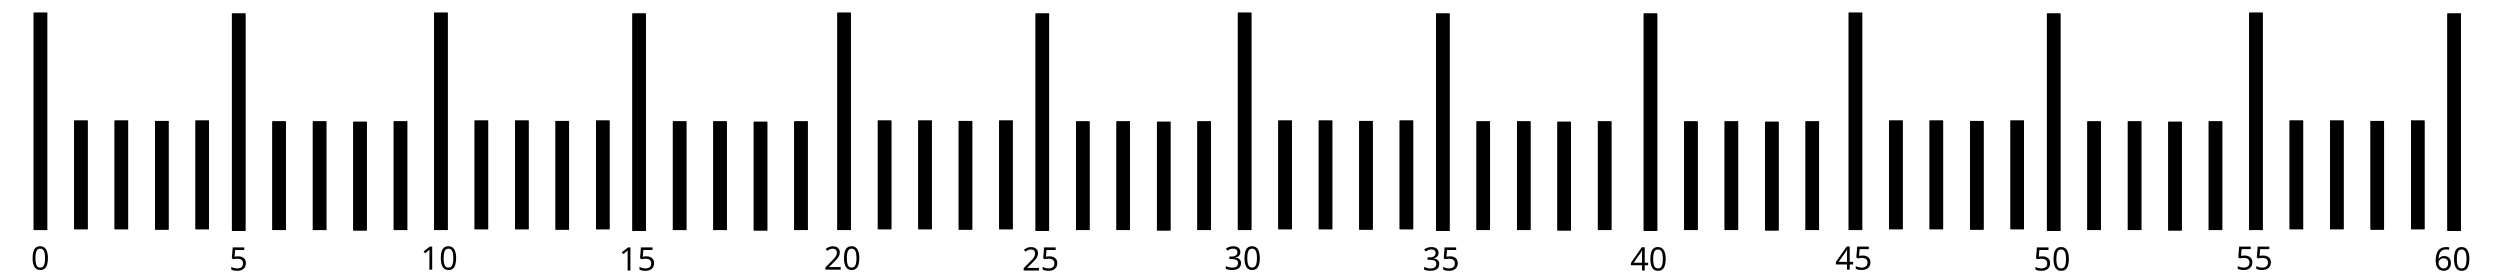
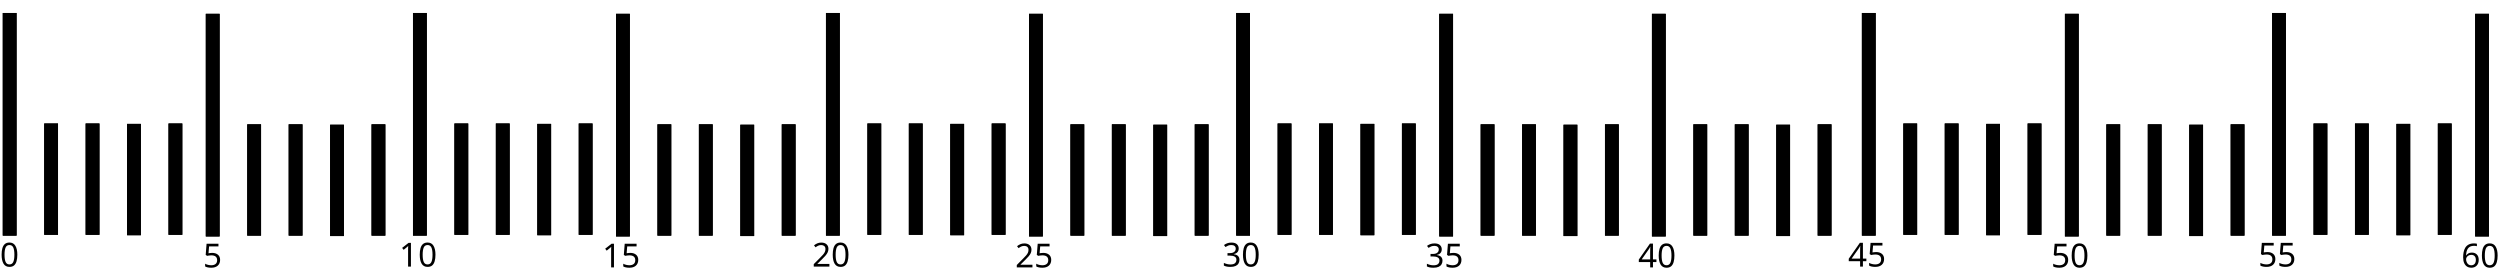
- <svg xmlns="http://www.w3.org/2000/svg" version="1.1" id="Layer_1" x="0px" y="0px" viewBox="0 0 1854 207" enable-background="new 0 0 1854 207" xml:space="preserve">
-   <text transform="matrix(1 0 0 1 23 200)" font-family="'OpenSans-Bold'" font-size="24">0</text>
-   <line fill="none" stroke="#000000" stroke-width="10" stroke-miterlimit="10" x1="30" y1="9.4" x2="30" y2="170.6" />
-   <line fill="none" stroke="#000000" stroke-width="10" stroke-miterlimit="10" x1="60" y1="89.4" x2="60" y2="170" />
-   <line fill="none" stroke="#000000" stroke-width="10" stroke-miterlimit="10" x1="90" y1="89.4" x2="90" y2="170" />
-   <line fill="none" stroke="#000000" stroke-width="10" stroke-miterlimit="10" x1="120" y1="89.7" x2="120" y2="170.3" />
-   <line fill="none" stroke="#000000" stroke-width="10" stroke-miterlimit="10" x1="150" y1="89.4" x2="150" y2="170" />
-   <line fill="none" stroke="#000000" stroke-width="10" stroke-miterlimit="10" x1="30" y1="9.4" x2="30" y2="170.6" />
-   <line fill="none" stroke="#000000" stroke-width="10" stroke-miterlimit="10" x1="60" y1="89.4" x2="60" y2="170" />
-   <line fill="none" stroke="#000000" stroke-width="10" stroke-miterlimit="10" x1="90" y1="89.4" x2="90" y2="170" />
-   <line fill="none" stroke="#000000" stroke-width="10" stroke-miterlimit="10" x1="120" y1="89.7" x2="120" y2="170.3" />
-   <line fill="none" stroke="#000000" stroke-width="10" stroke-miterlimit="10" x1="150" y1="89.4" x2="150" y2="170" />
-   <text transform="matrix(1 0 0 1 170 200.6061)" font-family="'OpenSans-Bold'" font-size="24">5</text>
-   <line fill="none" stroke="#000000" stroke-width="10" stroke-miterlimit="10" x1="177" y1="10" x2="177" y2="171.2" />
-   <line fill="none" stroke="#000000" stroke-width="10" stroke-miterlimit="10" x1="207" y1="90" x2="207" y2="170.6" />
-   <line fill="none" stroke="#000000" stroke-width="10" stroke-miterlimit="10" x1="237" y1="90" x2="237" y2="170.6" />
-   <line fill="none" stroke="#000000" stroke-width="10" stroke-miterlimit="10" x1="267" y1="90.3" x2="267" y2="170.9" />
-   <line fill="none" stroke="#000000" stroke-width="10" stroke-miterlimit="10" x1="297" y1="90" x2="297" y2="170.6" />
-   <line fill="none" stroke="#000000" stroke-width="10" stroke-miterlimit="10" x1="177" y1="10" x2="177" y2="171.2" />
-   <line fill="none" stroke="#000000" stroke-width="10" stroke-miterlimit="10" x1="207" y1="90" x2="207" y2="170.6" />
-   <line fill="none" stroke="#000000" stroke-width="10" stroke-miterlimit="10" x1="237" y1="90" x2="237" y2="170.6" />
-   <line fill="none" stroke="#000000" stroke-width="10" stroke-miterlimit="10" x1="267" y1="90.3" x2="267" y2="170.9" />
-   <line fill="none" stroke="#000000" stroke-width="10" stroke-miterlimit="10" x1="297" y1="90" x2="297" y2="170.6" />
-   <text transform="matrix(1 0 0 1 312 200)" font-family="'OpenSans-Bold'" font-size="24">10</text>
-   <line fill="none" stroke="#000000" stroke-width="10" stroke-miterlimit="10" x1="327" y1="9.4" x2="327" y2="170.6" />
-   <line fill="none" stroke="#000000" stroke-width="10" stroke-miterlimit="10" x1="357" y1="89.4" x2="357" y2="170" />
-   <line fill="none" stroke="#000000" stroke-width="10" stroke-miterlimit="10" x1="387" y1="89.4" x2="387" y2="170" />
-   <line fill="none" stroke="#000000" stroke-width="10" stroke-miterlimit="10" x1="417" y1="89.7" x2="417" y2="170.3" />
-   <line fill="none" stroke="#000000" stroke-width="10" stroke-miterlimit="10" x1="447" y1="89.4" x2="447" y2="170" />
-   <line fill="none" stroke="#000000" stroke-width="10" stroke-miterlimit="10" x1="327" y1="9.4" x2="327" y2="170.6" />
-   <line fill="none" stroke="#000000" stroke-width="10" stroke-miterlimit="10" x1="357" y1="89.4" x2="357" y2="170" />
-   <line fill="none" stroke="#000000" stroke-width="10" stroke-miterlimit="10" x1="387" y1="89.4" x2="387" y2="170" />
-   <line fill="none" stroke="#000000" stroke-width="10" stroke-miterlimit="10" x1="417" y1="89.7" x2="417" y2="170.3" />
-   <line fill="none" stroke="#000000" stroke-width="10" stroke-miterlimit="10" x1="447" y1="89.4" x2="447" y2="170" />
-   <text transform="matrix(1 0 0 1 459 200.6061)" font-family="'OpenSans-Bold'" font-size="24">15</text>
-   <line fill="none" stroke="#000000" stroke-width="10" stroke-miterlimit="10" x1="474" y1="10" x2="474" y2="171.2" />
-   <line fill="none" stroke="#000000" stroke-width="10" stroke-miterlimit="10" x1="504" y1="90" x2="504" y2="170.6" />
-   <line fill="none" stroke="#000000" stroke-width="10" stroke-miterlimit="10" x1="534" y1="90" x2="534" y2="170.6" />
-   <line fill="none" stroke="#000000" stroke-width="10" stroke-miterlimit="10" x1="564" y1="90.3" x2="564" y2="170.9" />
-   <line fill="none" stroke="#000000" stroke-width="10" stroke-miterlimit="10" x1="594" y1="90" x2="594" y2="170.6" />
-   <line fill="none" stroke="#000000" stroke-width="10" stroke-miterlimit="10" x1="474" y1="10" x2="474" y2="171.2" />
-   <line fill="none" stroke="#000000" stroke-width="10" stroke-miterlimit="10" x1="504" y1="90" x2="504" y2="170.6" />
-   <line fill="none" stroke="#000000" stroke-width="10" stroke-miterlimit="10" x1="534" y1="90" x2="534" y2="170.6" />
-   <line fill="none" stroke="#000000" stroke-width="10" stroke-miterlimit="10" x1="564" y1="90.3" x2="564" y2="170.9" />
-   <line fill="none" stroke="#000000" stroke-width="10" stroke-miterlimit="10" x1="594" y1="90" x2="594" y2="170.6" />
-   <text transform="matrix(1 0 0 1 611 200)" font-family="'OpenSans-Bold'" font-size="24">20</text>
-   <line fill="none" stroke="#000000" stroke-width="10" stroke-miterlimit="10" x1="626" y1="9.4" x2="626" y2="170.6" />
-   <line fill="none" stroke="#000000" stroke-width="10" stroke-miterlimit="10" x1="656" y1="89.4" x2="656" y2="170" />
-   <line fill="none" stroke="#000000" stroke-width="10" stroke-miterlimit="10" x1="686" y1="89.4" x2="686" y2="170" />
-   <line fill="none" stroke="#000000" stroke-width="10" stroke-miterlimit="10" x1="716" y1="89.7" x2="716" y2="170.3" />
-   <line fill="none" stroke="#000000" stroke-width="10" stroke-miterlimit="10" x1="746" y1="89.4" x2="746" y2="170" />
-   <line fill="none" stroke="#000000" stroke-width="10" stroke-miterlimit="10" x1="626" y1="9.4" x2="626" y2="170.6" />
-   <line fill="none" stroke="#000000" stroke-width="10" stroke-miterlimit="10" x1="656" y1="89.4" x2="656" y2="170" />
-   <line fill="none" stroke="#000000" stroke-width="10" stroke-miterlimit="10" x1="686" y1="89.4" x2="686" y2="170" />
-   <line fill="none" stroke="#000000" stroke-width="10" stroke-miterlimit="10" x1="716" y1="89.7" x2="716" y2="170.3" />
-   <line fill="none" stroke="#000000" stroke-width="10" stroke-miterlimit="10" x1="746" y1="89.4" x2="746" y2="170" />
-   <text transform="matrix(1 0 0 1 758 200.6061)" font-family="'OpenSans-Bold'" font-size="24">25</text>
-   <line fill="none" stroke="#000000" stroke-width="10" stroke-miterlimit="10" x1="773" y1="10" x2="773" y2="171.2" />
-   <line fill="none" stroke="#000000" stroke-width="10" stroke-miterlimit="10" x1="803" y1="90" x2="803" y2="170.6" />
-   <line fill="none" stroke="#000000" stroke-width="10" stroke-miterlimit="10" x1="833" y1="90" x2="833" y2="170.6" />
-   <line fill="none" stroke="#000000" stroke-width="10" stroke-miterlimit="10" x1="863" y1="90.3" x2="863" y2="170.9" />
-   <line fill="none" stroke="#000000" stroke-width="10" stroke-miterlimit="10" x1="893" y1="90" x2="893" y2="170.6" />
-   <line fill="none" stroke="#000000" stroke-width="10" stroke-miterlimit="10" x1="773" y1="10" x2="773" y2="171.2" />
-   <line fill="none" stroke="#000000" stroke-width="10" stroke-miterlimit="10" x1="803" y1="90" x2="803" y2="170.6" />
-   <line fill="none" stroke="#000000" stroke-width="10" stroke-miterlimit="10" x1="833" y1="90" x2="833" y2="170.6" />
-   <line fill="none" stroke="#000000" stroke-width="10" stroke-miterlimit="10" x1="863" y1="90.3" x2="863" y2="170.9" />
-   <line fill="none" stroke="#000000" stroke-width="10" stroke-miterlimit="10" x1="893" y1="90" x2="893" y2="170.6" />
-   <text transform="matrix(1 0 0 1 908 200)" font-family="'OpenSans-Bold'" font-size="24">30</text>
-   <line fill="none" stroke="#000000" stroke-width="10" stroke-miterlimit="10" x1="923" y1="9.4" x2="923" y2="170.6" />
-   <line fill="none" stroke="#000000" stroke-width="10" stroke-miterlimit="10" x1="953" y1="89.4" x2="953" y2="170" />
-   <line fill="none" stroke="#000000" stroke-width="10" stroke-miterlimit="10" x1="983" y1="89.4" x2="983" y2="170" />
-   <line fill="none" stroke="#000000" stroke-width="10" stroke-miterlimit="10" x1="1013" y1="89.7" x2="1013" y2="170.3" />
-   <line fill="none" stroke="#000000" stroke-width="10" stroke-miterlimit="10" x1="1043" y1="89.4" x2="1043" y2="170" />
-   <line fill="none" stroke="#000000" stroke-width="10" stroke-miterlimit="10" x1="923" y1="9.4" x2="923" y2="170.6" />
-   <line fill="none" stroke="#000000" stroke-width="10" stroke-miterlimit="10" x1="953" y1="89.4" x2="953" y2="170" />
-   <line fill="none" stroke="#000000" stroke-width="10" stroke-miterlimit="10" x1="983" y1="89.4" x2="983" y2="170" />
-   <line fill="none" stroke="#000000" stroke-width="10" stroke-miterlimit="10" x1="1013" y1="89.7" x2="1013" y2="170.3" />
-   <line fill="none" stroke="#000000" stroke-width="10" stroke-miterlimit="10" x1="1043" y1="89.4" x2="1043" y2="170" />
-   <text transform="matrix(1 0 0 1 1055 200.6061)" font-family="'OpenSans-Bold'" font-size="24">35</text>
-   <line fill="none" stroke="#000000" stroke-width="10" stroke-miterlimit="10" x1="1070" y1="10" x2="1070" y2="171.2" />
-   <line fill="none" stroke="#000000" stroke-width="10" stroke-miterlimit="10" x1="1100" y1="90" x2="1100" y2="170.6" />
-   <line fill="none" stroke="#000000" stroke-width="10" stroke-miterlimit="10" x1="1130" y1="90" x2="1130" y2="170.6" />
-   <line fill="none" stroke="#000000" stroke-width="10" stroke-miterlimit="10" x1="1160" y1="90.3" x2="1160" y2="170.9" />
-   <line fill="none" stroke="#000000" stroke-width="10" stroke-miterlimit="10" x1="1190" y1="90" x2="1190" y2="170.6" />
-   <line fill="none" stroke="#000000" stroke-width="10" stroke-miterlimit="10" x1="1070" y1="10" x2="1070" y2="171.2" />
-   <line fill="none" stroke="#000000" stroke-width="10" stroke-miterlimit="10" x1="1100" y1="90" x2="1100" y2="170.6" />
-   <line fill="none" stroke="#000000" stroke-width="10" stroke-miterlimit="10" x1="1130" y1="90" x2="1130" y2="170.6" />
-   <line fill="none" stroke="#000000" stroke-width="10" stroke-miterlimit="10" x1="1160" y1="90.3" x2="1160" y2="170.9" />
-   <line fill="none" stroke="#000000" stroke-width="10" stroke-miterlimit="10" x1="1190" y1="90" x2="1190" y2="170.6" />
-   <text transform="matrix(1 0 0 1 1209 200.6061)" font-family="'OpenSans-Bold'" font-size="24">40</text>
-   <line fill="none" stroke="#000000" stroke-width="10" stroke-miterlimit="10" x1="1224" y1="10" x2="1224" y2="171.2" />
-   <line fill="none" stroke="#000000" stroke-width="10" stroke-miterlimit="10" x1="1254" y1="90" x2="1254" y2="170.6" />
-   <line fill="none" stroke="#000000" stroke-width="10" stroke-miterlimit="10" x1="1284" y1="90" x2="1284" y2="170.6" />
-   <line fill="none" stroke="#000000" stroke-width="10" stroke-miterlimit="10" x1="1314" y1="90.3" x2="1314" y2="170.9" />
-   <line fill="none" stroke="#000000" stroke-width="10" stroke-miterlimit="10" x1="1344" y1="90" x2="1344" y2="170.6" />
-   <line fill="none" stroke="#000000" stroke-width="10" stroke-miterlimit="10" x1="1224" y1="10" x2="1224" y2="171.2" />
-   <line fill="none" stroke="#000000" stroke-width="10" stroke-miterlimit="10" x1="1254" y1="90" x2="1254" y2="170.6" />
-   <line fill="none" stroke="#000000" stroke-width="10" stroke-miterlimit="10" x1="1284" y1="90" x2="1284" y2="170.6" />
-   <line fill="none" stroke="#000000" stroke-width="10" stroke-miterlimit="10" x1="1314" y1="90.3" x2="1314" y2="170.9" />
-   <line fill="none" stroke="#000000" stroke-width="10" stroke-miterlimit="10" x1="1344" y1="90" x2="1344" y2="170.6" />
-   <text transform="matrix(1 0 0 1 1361 200)" font-family="'OpenSans-Bold'" font-size="24">45</text>
-   <line fill="none" stroke="#000000" stroke-width="10" stroke-miterlimit="10" x1="1376" y1="9.4" x2="1376" y2="170.6" />
-   <line fill="none" stroke="#000000" stroke-width="10" stroke-miterlimit="10" x1="1406" y1="89.4" x2="1406" y2="170" />
-   <line fill="none" stroke="#000000" stroke-width="10" stroke-miterlimit="10" x1="1436" y1="89.4" x2="1436" y2="170" />
-   <line fill="none" stroke="#000000" stroke-width="10" stroke-miterlimit="10" x1="1466" y1="89.7" x2="1466" y2="170.3" />
-   <line fill="none" stroke="#000000" stroke-width="10" stroke-miterlimit="10" x1="1496" y1="89.4" x2="1496" y2="170" />
-   <line fill="none" stroke="#000000" stroke-width="10" stroke-miterlimit="10" x1="1376" y1="9.4" x2="1376" y2="170.6" />
-   <line fill="none" stroke="#000000" stroke-width="10" stroke-miterlimit="10" x1="1406" y1="89.4" x2="1406" y2="170" />
-   <line fill="none" stroke="#000000" stroke-width="10" stroke-miterlimit="10" x1="1436" y1="89.4" x2="1436" y2="170" />
-   <line fill="none" stroke="#000000" stroke-width="10" stroke-miterlimit="10" x1="1466" y1="89.7" x2="1466" y2="170.3" />
-   <line fill="none" stroke="#000000" stroke-width="10" stroke-miterlimit="10" x1="1496" y1="89.4" x2="1496" y2="170" />
-   <text transform="matrix(1 0 0 1 1508 200.6061)" font-family="'OpenSans-Bold'" font-size="24">50</text>
-   <line fill="none" stroke="#000000" stroke-width="10" stroke-miterlimit="10" x1="1523" y1="10" x2="1523" y2="171.2" />
-   <line fill="none" stroke="#000000" stroke-width="10" stroke-miterlimit="10" x1="1553" y1="90" x2="1553" y2="170.6" />
-   <line fill="none" stroke="#000000" stroke-width="10" stroke-miterlimit="10" x1="1583" y1="90" x2="1583" y2="170.6" />
-   <line fill="none" stroke="#000000" stroke-width="10" stroke-miterlimit="10" x1="1613" y1="90.3" x2="1613" y2="170.9" />
-   <line fill="none" stroke="#000000" stroke-width="10" stroke-miterlimit="10" x1="1643" y1="90" x2="1643" y2="170.6" />
-   <line fill="none" stroke="#000000" stroke-width="10" stroke-miterlimit="10" x1="1523" y1="10" x2="1523" y2="171.2" />
-   <line fill="none" stroke="#000000" stroke-width="10" stroke-miterlimit="10" x1="1553" y1="90" x2="1553" y2="170.6" />
-   <line fill="none" stroke="#000000" stroke-width="10" stroke-miterlimit="10" x1="1583" y1="90" x2="1583" y2="170.6" />
-   <line fill="none" stroke="#000000" stroke-width="10" stroke-miterlimit="10" x1="1613" y1="90.3" x2="1613" y2="170.9" />
-   <line fill="none" stroke="#000000" stroke-width="10" stroke-miterlimit="10" x1="1643" y1="90" x2="1643" y2="170.6" />
-   <text transform="matrix(1 0 0 1 1658 200)" font-family="'OpenSans-Bold'" font-size="24">55</text>
-   <line fill="none" stroke="#000000" stroke-width="10" stroke-miterlimit="10" x1="1673" y1="9.4" x2="1673" y2="170.6" />
-   <line fill="none" stroke="#000000" stroke-width="10" stroke-miterlimit="10" x1="1703" y1="89.4" x2="1703" y2="170" />
-   <line fill="none" stroke="#000000" stroke-width="10" stroke-miterlimit="10" x1="1733" y1="89.4" x2="1733" y2="170" />
-   <line fill="none" stroke="#000000" stroke-width="10" stroke-miterlimit="10" x1="1763" y1="89.7" x2="1763" y2="170.3" />
-   <line fill="none" stroke="#000000" stroke-width="10" stroke-miterlimit="10" x1="1793" y1="89.4" x2="1793" y2="170" />
-   <line fill="none" stroke="#000000" stroke-width="10" stroke-miterlimit="10" x1="1673" y1="9.4" x2="1673" y2="170.6" />
-   <line fill="none" stroke="#000000" stroke-width="10" stroke-miterlimit="10" x1="1703" y1="89.4" x2="1703" y2="170" />
-   <line fill="none" stroke="#000000" stroke-width="10" stroke-miterlimit="10" x1="1733" y1="89.4" x2="1733" y2="170" />
-   <line fill="none" stroke="#000000" stroke-width="10" stroke-miterlimit="10" x1="1763" y1="89.7" x2="1763" y2="170.3" />
-   <line fill="none" stroke="#000000" stroke-width="10" stroke-miterlimit="10" x1="1793" y1="89.4" x2="1793" y2="170" />
-   <text transform="matrix(1 0 0 1 1805 200.6061)" font-family="'OpenSans-Bold'" font-size="24">60</text>
-   <line fill="none" stroke="#000000" stroke-width="10" stroke-miterlimit="10" x1="1820" y1="10" x2="1820" y2="171.2" />
-   <line fill="none" stroke="#000000" stroke-width="10" stroke-miterlimit="10" x1="1820" y1="10" x2="1820" y2="171.2" />
+ <svg xmlns="http://www.w3.org/2000/svg" version="1.1" id="Layer_1" x="0px" y="0px" viewBox="0 0 1810 200" enable-background="new 0 0 1810 200" xml:space="preserve">
+   <text transform="matrix(1 0 0 1 0 193)" font-family="'OpenSans-Bold'" font-size="24">0</text>
+   <line fill="none" stroke="#000000" stroke-width="10" stroke-miterlimit="10" x1="7" y1="9.4" x2="7" y2="170.6" />
+   <line fill="none" stroke="#000000" stroke-width="10" stroke-miterlimit="10" x1="37" y1="89.4" x2="37" y2="170" />
+   <line fill="none" stroke="#000000" stroke-width="10" stroke-miterlimit="10" x1="67" y1="89.4" x2="67" y2="170" />
+   <line fill="none" stroke="#000000" stroke-width="10" stroke-miterlimit="10" x1="97" y1="89.7" x2="97" y2="170.3" />
+   <line fill="none" stroke="#000000" stroke-width="10" stroke-miterlimit="10" x1="127" y1="89.4" x2="127" y2="170" />
+   <line fill="none" stroke="#000000" stroke-width="10" stroke-miterlimit="10" x1="7" y1="9.4" x2="7" y2="170.6" />
+   <line fill="none" stroke="#000000" stroke-width="10" stroke-miterlimit="10" x1="37" y1="89.4" x2="37" y2="170" />
+   <line fill="none" stroke="#000000" stroke-width="10" stroke-miterlimit="10" x1="67" y1="89.4" x2="67" y2="170" />
+   <line fill="none" stroke="#000000" stroke-width="10" stroke-miterlimit="10" x1="97" y1="89.7" x2="97" y2="170.3" />
+   <line fill="none" stroke="#000000" stroke-width="10" stroke-miterlimit="10" x1="127" y1="89.4" x2="127" y2="170" />
+   <text transform="matrix(1 0 0 1 147 193.6061)" font-family="'OpenSans-Bold'" font-size="24">5</text>
+   <line fill="none" stroke="#000000" stroke-width="10" stroke-miterlimit="10" x1="154" y1="10" x2="154" y2="171.2" />
+   <line fill="none" stroke="#000000" stroke-width="10" stroke-miterlimit="10" x1="184" y1="90" x2="184" y2="170.6" />
+   <line fill="none" stroke="#000000" stroke-width="10" stroke-miterlimit="10" x1="214" y1="90" x2="214" y2="170.6" />
+   <line fill="none" stroke="#000000" stroke-width="10" stroke-miterlimit="10" x1="244" y1="90.3" x2="244" y2="170.9" />
+   <line fill="none" stroke="#000000" stroke-width="10" stroke-miterlimit="10" x1="274" y1="90" x2="274" y2="170.6" />
+   <line fill="none" stroke="#000000" stroke-width="10" stroke-miterlimit="10" x1="154" y1="10" x2="154" y2="171.2" />
+   <line fill="none" stroke="#000000" stroke-width="10" stroke-miterlimit="10" x1="184" y1="90" x2="184" y2="170.6" />
+   <line fill="none" stroke="#000000" stroke-width="10" stroke-miterlimit="10" x1="214" y1="90" x2="214" y2="170.6" />
+   <line fill="none" stroke="#000000" stroke-width="10" stroke-miterlimit="10" x1="244" y1="90.3" x2="244" y2="170.9" />
+   <line fill="none" stroke="#000000" stroke-width="10" stroke-miterlimit="10" x1="274" y1="90" x2="274" y2="170.6" />
+   <text transform="matrix(1 0 0 1 289 193)" font-family="'OpenSans-Bold'" font-size="24">10</text>
+   <line fill="none" stroke="#000000" stroke-width="10" stroke-miterlimit="10" x1="304" y1="9.4" x2="304" y2="170.6" />
+   <line fill="none" stroke="#000000" stroke-width="10" stroke-miterlimit="10" x1="334" y1="89.4" x2="334" y2="170" />
+   <line fill="none" stroke="#000000" stroke-width="10" stroke-miterlimit="10" x1="364" y1="89.4" x2="364" y2="170" />
+   <line fill="none" stroke="#000000" stroke-width="10" stroke-miterlimit="10" x1="394" y1="89.7" x2="394" y2="170.3" />
+   <line fill="none" stroke="#000000" stroke-width="10" stroke-miterlimit="10" x1="424" y1="89.4" x2="424" y2="170" />
+   <line fill="none" stroke="#000000" stroke-width="10" stroke-miterlimit="10" x1="304" y1="9.4" x2="304" y2="170.6" />
+   <line fill="none" stroke="#000000" stroke-width="10" stroke-miterlimit="10" x1="334" y1="89.4" x2="334" y2="170" />
+   <line fill="none" stroke="#000000" stroke-width="10" stroke-miterlimit="10" x1="364" y1="89.4" x2="364" y2="170" />
+   <line fill="none" stroke="#000000" stroke-width="10" stroke-miterlimit="10" x1="394" y1="89.7" x2="394" y2="170.3" />
+   <line fill="none" stroke="#000000" stroke-width="10" stroke-miterlimit="10" x1="424" y1="89.4" x2="424" y2="170" />
+   <text transform="matrix(1 0 0 1 436 193.6061)" font-family="'OpenSans-Bold'" font-size="24">15</text>
+   <line fill="none" stroke="#000000" stroke-width="10" stroke-miterlimit="10" x1="451" y1="10" x2="451" y2="171.2" />
+   <line fill="none" stroke="#000000" stroke-width="10" stroke-miterlimit="10" x1="481" y1="90" x2="481" y2="170.6" />
+   <line fill="none" stroke="#000000" stroke-width="10" stroke-miterlimit="10" x1="511" y1="90" x2="511" y2="170.6" />
+   <line fill="none" stroke="#000000" stroke-width="10" stroke-miterlimit="10" x1="541" y1="90.3" x2="541" y2="170.9" />
+   <line fill="none" stroke="#000000" stroke-width="10" stroke-miterlimit="10" x1="571" y1="90" x2="571" y2="170.6" />
+   <line fill="none" stroke="#000000" stroke-width="10" stroke-miterlimit="10" x1="451" y1="10" x2="451" y2="171.2" />
+   <line fill="none" stroke="#000000" stroke-width="10" stroke-miterlimit="10" x1="481" y1="90" x2="481" y2="170.6" />
+   <line fill="none" stroke="#000000" stroke-width="10" stroke-miterlimit="10" x1="511" y1="90" x2="511" y2="170.6" />
+   <line fill="none" stroke="#000000" stroke-width="10" stroke-miterlimit="10" x1="541" y1="90.3" x2="541" y2="170.9" />
+   <line fill="none" stroke="#000000" stroke-width="10" stroke-miterlimit="10" x1="571" y1="90" x2="571" y2="170.6" />
+   <text transform="matrix(1 0 0 1 588 193)" font-family="'OpenSans-Bold'" font-size="24">20</text>
+   <line fill="none" stroke="#000000" stroke-width="10" stroke-miterlimit="10" x1="603" y1="9.4" x2="603" y2="170.6" />
+   <line fill="none" stroke="#000000" stroke-width="10" stroke-miterlimit="10" x1="633" y1="89.4" x2="633" y2="170" />
+   <line fill="none" stroke="#000000" stroke-width="10" stroke-miterlimit="10" x1="663" y1="89.4" x2="663" y2="170" />
+   <line fill="none" stroke="#000000" stroke-width="10" stroke-miterlimit="10" x1="693" y1="89.7" x2="693" y2="170.3" />
+   <line fill="none" stroke="#000000" stroke-width="10" stroke-miterlimit="10" x1="723" y1="89.4" x2="723" y2="170" />
+   <line fill="none" stroke="#000000" stroke-width="10" stroke-miterlimit="10" x1="603" y1="9.4" x2="603" y2="170.6" />
+   <line fill="none" stroke="#000000" stroke-width="10" stroke-miterlimit="10" x1="633" y1="89.4" x2="633" y2="170" />
+   <line fill="none" stroke="#000000" stroke-width="10" stroke-miterlimit="10" x1="663" y1="89.4" x2="663" y2="170" />
+   <line fill="none" stroke="#000000" stroke-width="10" stroke-miterlimit="10" x1="693" y1="89.7" x2="693" y2="170.3" />
+   <line fill="none" stroke="#000000" stroke-width="10" stroke-miterlimit="10" x1="723" y1="89.4" x2="723" y2="170" />
+   <text transform="matrix(1 0 0 1 735 193.6061)" font-family="'OpenSans-Bold'" font-size="24">25</text>
+   <line fill="none" stroke="#000000" stroke-width="10" stroke-miterlimit="10" x1="750" y1="10" x2="750" y2="171.2" />
+   <line fill="none" stroke="#000000" stroke-width="10" stroke-miterlimit="10" x1="780" y1="90" x2="780" y2="170.6" />
+   <line fill="none" stroke="#000000" stroke-width="10" stroke-miterlimit="10" x1="810" y1="90" x2="810" y2="170.6" />
+   <line fill="none" stroke="#000000" stroke-width="10" stroke-miterlimit="10" x1="840" y1="90.3" x2="840" y2="170.9" />
+   <line fill="none" stroke="#000000" stroke-width="10" stroke-miterlimit="10" x1="870" y1="90" x2="870" y2="170.6" />
+   <line fill="none" stroke="#000000" stroke-width="10" stroke-miterlimit="10" x1="750" y1="10" x2="750" y2="171.2" />
+   <line fill="none" stroke="#000000" stroke-width="10" stroke-miterlimit="10" x1="780" y1="90" x2="780" y2="170.6" />
+   <line fill="none" stroke="#000000" stroke-width="10" stroke-miterlimit="10" x1="810" y1="90" x2="810" y2="170.6" />
+   <line fill="none" stroke="#000000" stroke-width="10" stroke-miterlimit="10" x1="840" y1="90.3" x2="840" y2="170.9" />
+   <line fill="none" stroke="#000000" stroke-width="10" stroke-miterlimit="10" x1="870" y1="90" x2="870" y2="170.6" />
+   <text transform="matrix(1 0 0 1 885 193)" font-family="'OpenSans-Bold'" font-size="24">30</text>
+   <line fill="none" stroke="#000000" stroke-width="10" stroke-miterlimit="10" x1="900" y1="9.4" x2="900" y2="170.6" />
+   <line fill="none" stroke="#000000" stroke-width="10" stroke-miterlimit="10" x1="930" y1="89.4" x2="930" y2="170" />
+   <line fill="none" stroke="#000000" stroke-width="10" stroke-miterlimit="10" x1="960" y1="89.4" x2="960" y2="170" />
+   <line fill="none" stroke="#000000" stroke-width="10" stroke-miterlimit="10" x1="990" y1="89.7" x2="990" y2="170.3" />
+   <line fill="none" stroke="#000000" stroke-width="10" stroke-miterlimit="10" x1="1020" y1="89.4" x2="1020" y2="170" />
+   <line fill="none" stroke="#000000" stroke-width="10" stroke-miterlimit="10" x1="900" y1="9.4" x2="900" y2="170.6" />
+   <line fill="none" stroke="#000000" stroke-width="10" stroke-miterlimit="10" x1="930" y1="89.4" x2="930" y2="170" />
+   <line fill="none" stroke="#000000" stroke-width="10" stroke-miterlimit="10" x1="960" y1="89.4" x2="960" y2="170" />
+   <line fill="none" stroke="#000000" stroke-width="10" stroke-miterlimit="10" x1="990" y1="89.7" x2="990" y2="170.3" />
+   <line fill="none" stroke="#000000" stroke-width="10" stroke-miterlimit="10" x1="1020" y1="89.4" x2="1020" y2="170" />
+   <text transform="matrix(1 0 0 1 1032 193.6061)" font-family="'OpenSans-Bold'" font-size="24">35</text>
+   <line fill="none" stroke="#000000" stroke-width="10" stroke-miterlimit="10" x1="1047" y1="10" x2="1047" y2="171.2" />
+   <line fill="none" stroke="#000000" stroke-width="10" stroke-miterlimit="10" x1="1077" y1="90" x2="1077" y2="170.6" />
+   <line fill="none" stroke="#000000" stroke-width="10" stroke-miterlimit="10" x1="1107" y1="90" x2="1107" y2="170.6" />
+   <line fill="none" stroke="#000000" stroke-width="10" stroke-miterlimit="10" x1="1137" y1="90.3" x2="1137" y2="170.9" />
+   <line fill="none" stroke="#000000" stroke-width="10" stroke-miterlimit="10" x1="1167" y1="90" x2="1167" y2="170.6" />
+   <line fill="none" stroke="#000000" stroke-width="10" stroke-miterlimit="10" x1="1047" y1="10" x2="1047" y2="171.2" />
+   <line fill="none" stroke="#000000" stroke-width="10" stroke-miterlimit="10" x1="1077" y1="90" x2="1077" y2="170.6" />
+   <line fill="none" stroke="#000000" stroke-width="10" stroke-miterlimit="10" x1="1107" y1="90" x2="1107" y2="170.6" />
+   <line fill="none" stroke="#000000" stroke-width="10" stroke-miterlimit="10" x1="1137" y1="90.3" x2="1137" y2="170.9" />
+   <line fill="none" stroke="#000000" stroke-width="10" stroke-miterlimit="10" x1="1167" y1="90" x2="1167" y2="170.6" />
+   <text transform="matrix(1 0 0 1 1186 193.6061)" font-family="'OpenSans-Bold'" font-size="24">40</text>
+   <line fill="none" stroke="#000000" stroke-width="10" stroke-miterlimit="10" x1="1201" y1="10" x2="1201" y2="171.2" />
+   <line fill="none" stroke="#000000" stroke-width="10" stroke-miterlimit="10" x1="1231" y1="90" x2="1231" y2="170.6" />
+   <line fill="none" stroke="#000000" stroke-width="10" stroke-miterlimit="10" x1="1261" y1="90" x2="1261" y2="170.6" />
+   <line fill="none" stroke="#000000" stroke-width="10" stroke-miterlimit="10" x1="1291" y1="90.3" x2="1291" y2="170.9" />
+   <line fill="none" stroke="#000000" stroke-width="10" stroke-miterlimit="10" x1="1321" y1="90" x2="1321" y2="170.6" />
+   <line fill="none" stroke="#000000" stroke-width="10" stroke-miterlimit="10" x1="1201" y1="10" x2="1201" y2="171.2" />
+   <line fill="none" stroke="#000000" stroke-width="10" stroke-miterlimit="10" x1="1231" y1="90" x2="1231" y2="170.6" />
+   <line fill="none" stroke="#000000" stroke-width="10" stroke-miterlimit="10" x1="1261" y1="90" x2="1261" y2="170.6" />
+   <line fill="none" stroke="#000000" stroke-width="10" stroke-miterlimit="10" x1="1291" y1="90.3" x2="1291" y2="170.9" />
+   <line fill="none" stroke="#000000" stroke-width="10" stroke-miterlimit="10" x1="1321" y1="90" x2="1321" y2="170.6" />
+   <text transform="matrix(1 0 0 1 1338 193)" font-family="'OpenSans-Bold'" font-size="24">45</text>
+   <line fill="none" stroke="#000000" stroke-width="10" stroke-miterlimit="10" x1="1353" y1="9.4" x2="1353" y2="170.6" />
+   <line fill="none" stroke="#000000" stroke-width="10" stroke-miterlimit="10" x1="1383" y1="89.4" x2="1383" y2="170" />
+   <line fill="none" stroke="#000000" stroke-width="10" stroke-miterlimit="10" x1="1413" y1="89.4" x2="1413" y2="170" />
+   <line fill="none" stroke="#000000" stroke-width="10" stroke-miterlimit="10" x1="1443" y1="89.7" x2="1443" y2="170.3" />
+   <line fill="none" stroke="#000000" stroke-width="10" stroke-miterlimit="10" x1="1473" y1="89.4" x2="1473" y2="170" />
+   <line fill="none" stroke="#000000" stroke-width="10" stroke-miterlimit="10" x1="1353" y1="9.4" x2="1353" y2="170.6" />
+   <line fill="none" stroke="#000000" stroke-width="10" stroke-miterlimit="10" x1="1383" y1="89.4" x2="1383" y2="170" />
+   <line fill="none" stroke="#000000" stroke-width="10" stroke-miterlimit="10" x1="1413" y1="89.4" x2="1413" y2="170" />
+   <line fill="none" stroke="#000000" stroke-width="10" stroke-miterlimit="10" x1="1443" y1="89.7" x2="1443" y2="170.3" />
+   <line fill="none" stroke="#000000" stroke-width="10" stroke-miterlimit="10" x1="1473" y1="89.4" x2="1473" y2="170" />
+   <text transform="matrix(1 0 0 1 1485 193.6061)" font-family="'OpenSans-Bold'" font-size="24">50</text>
+   <line fill="none" stroke="#000000" stroke-width="10" stroke-miterlimit="10" x1="1500" y1="10" x2="1500" y2="171.2" />
+   <line fill="none" stroke="#000000" stroke-width="10" stroke-miterlimit="10" x1="1530" y1="90" x2="1530" y2="170.6" />
+   <line fill="none" stroke="#000000" stroke-width="10" stroke-miterlimit="10" x1="1560" y1="90" x2="1560" y2="170.6" />
+   <line fill="none" stroke="#000000" stroke-width="10" stroke-miterlimit="10" x1="1590" y1="90.3" x2="1590" y2="170.9" />
+   <line fill="none" stroke="#000000" stroke-width="10" stroke-miterlimit="10" x1="1620" y1="90" x2="1620" y2="170.6" />
+   <line fill="none" stroke="#000000" stroke-width="10" stroke-miterlimit="10" x1="1500" y1="10" x2="1500" y2="171.2" />
+   <line fill="none" stroke="#000000" stroke-width="10" stroke-miterlimit="10" x1="1530" y1="90" x2="1530" y2="170.6" />
+   <line fill="none" stroke="#000000" stroke-width="10" stroke-miterlimit="10" x1="1560" y1="90" x2="1560" y2="170.6" />
+   <line fill="none" stroke="#000000" stroke-width="10" stroke-miterlimit="10" x1="1590" y1="90.3" x2="1590" y2="170.9" />
+   <line fill="none" stroke="#000000" stroke-width="10" stroke-miterlimit="10" x1="1620" y1="90" x2="1620" y2="170.6" />
+   <text transform="matrix(1 0 0 1 1635 193)" font-family="'OpenSans-Bold'" font-size="24">55</text>
+   <line fill="none" stroke="#000000" stroke-width="10" stroke-miterlimit="10" x1="1650" y1="9.4" x2="1650" y2="170.6" />
+   <line fill="none" stroke="#000000" stroke-width="10" stroke-miterlimit="10" x1="1680" y1="89.4" x2="1680" y2="170" />
+   <line fill="none" stroke="#000000" stroke-width="10" stroke-miterlimit="10" x1="1710" y1="89.4" x2="1710" y2="170" />
+   <line fill="none" stroke="#000000" stroke-width="10" stroke-miterlimit="10" x1="1740" y1="89.7" x2="1740" y2="170.3" />
+   <line fill="none" stroke="#000000" stroke-width="10" stroke-miterlimit="10" x1="1770" y1="89.4" x2="1770" y2="170" />
+   <line fill="none" stroke="#000000" stroke-width="10" stroke-miterlimit="10" x1="1650" y1="9.4" x2="1650" y2="170.6" />
+   <line fill="none" stroke="#000000" stroke-width="10" stroke-miterlimit="10" x1="1680" y1="89.4" x2="1680" y2="170" />
+   <line fill="none" stroke="#000000" stroke-width="10" stroke-miterlimit="10" x1="1710" y1="89.4" x2="1710" y2="170" />
+   <line fill="none" stroke="#000000" stroke-width="10" stroke-miterlimit="10" x1="1740" y1="89.7" x2="1740" y2="170.3" />
+   <line fill="none" stroke="#000000" stroke-width="10" stroke-miterlimit="10" x1="1770" y1="89.4" x2="1770" y2="170" />
+   <text transform="matrix(1 0 0 1 1782 193.6061)" font-family="'OpenSans-Bold'" font-size="24">60</text>
+   <line fill="none" stroke="#000000" stroke-width="10" stroke-miterlimit="10" x1="1797" y1="10" x2="1797" y2="171.2" />
+   <line fill="none" stroke="#000000" stroke-width="10" stroke-miterlimit="10" x1="1797" y1="10" x2="1797" y2="171.2" />
</svg>
